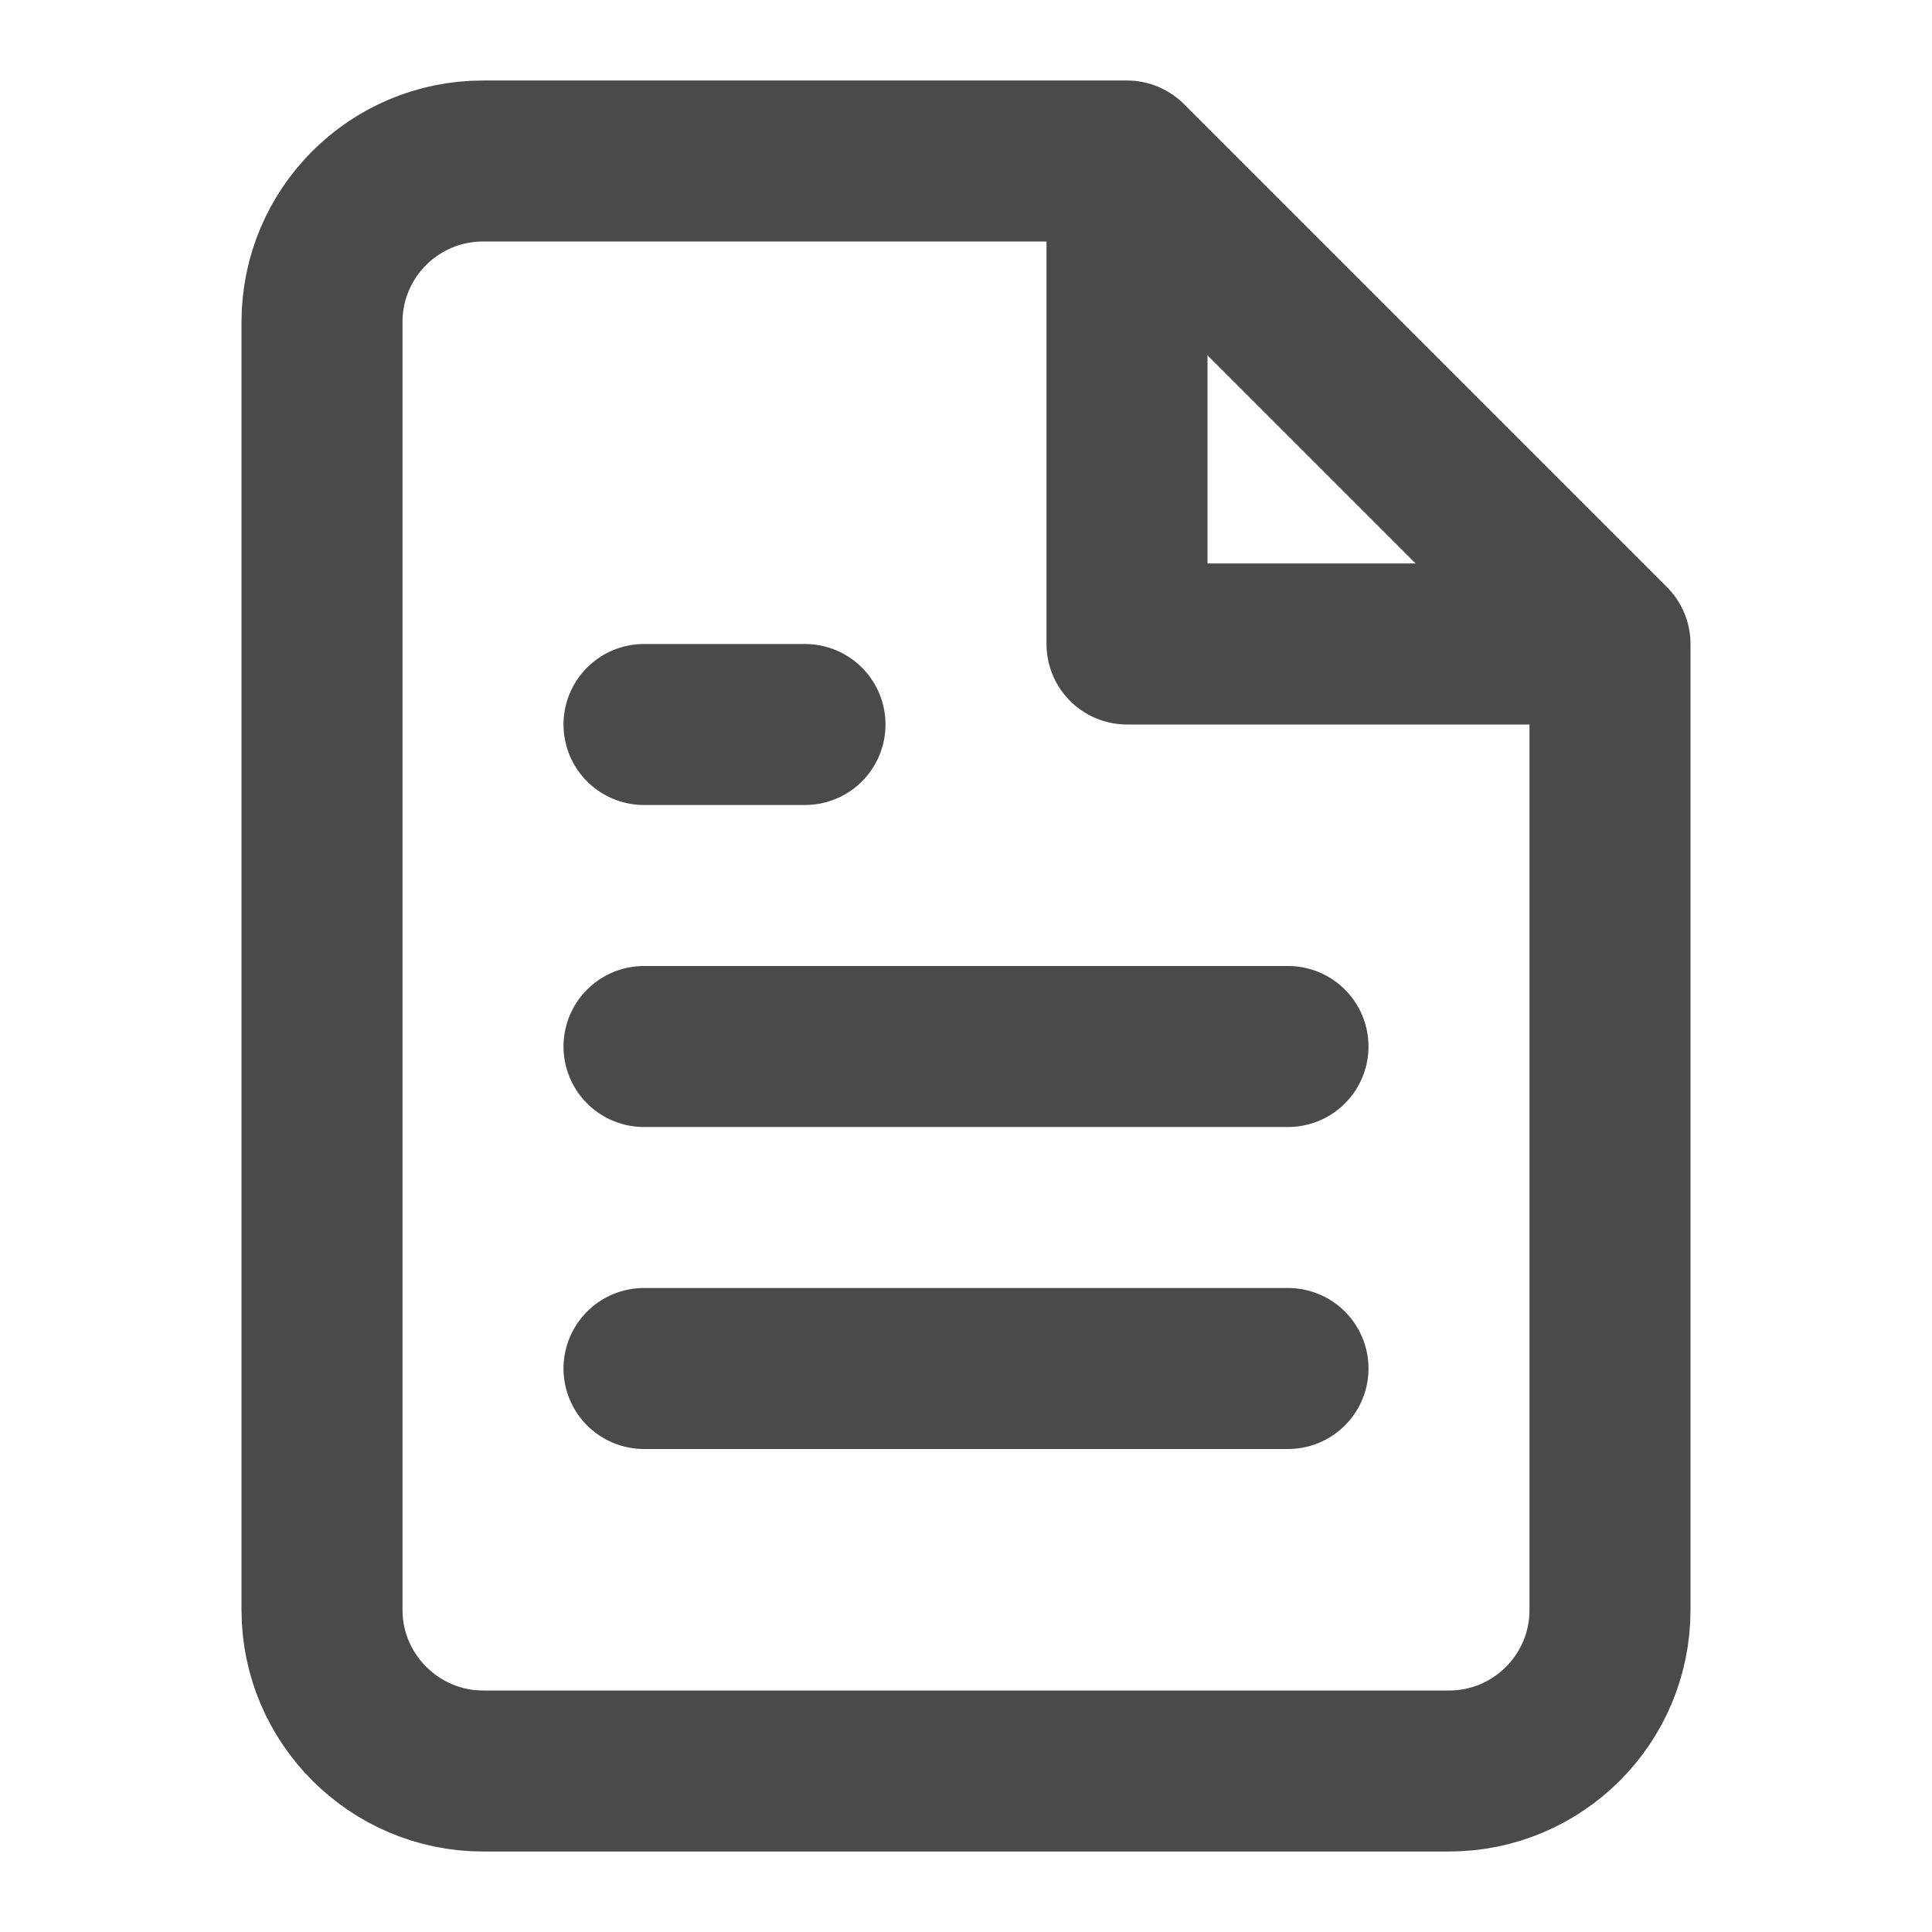
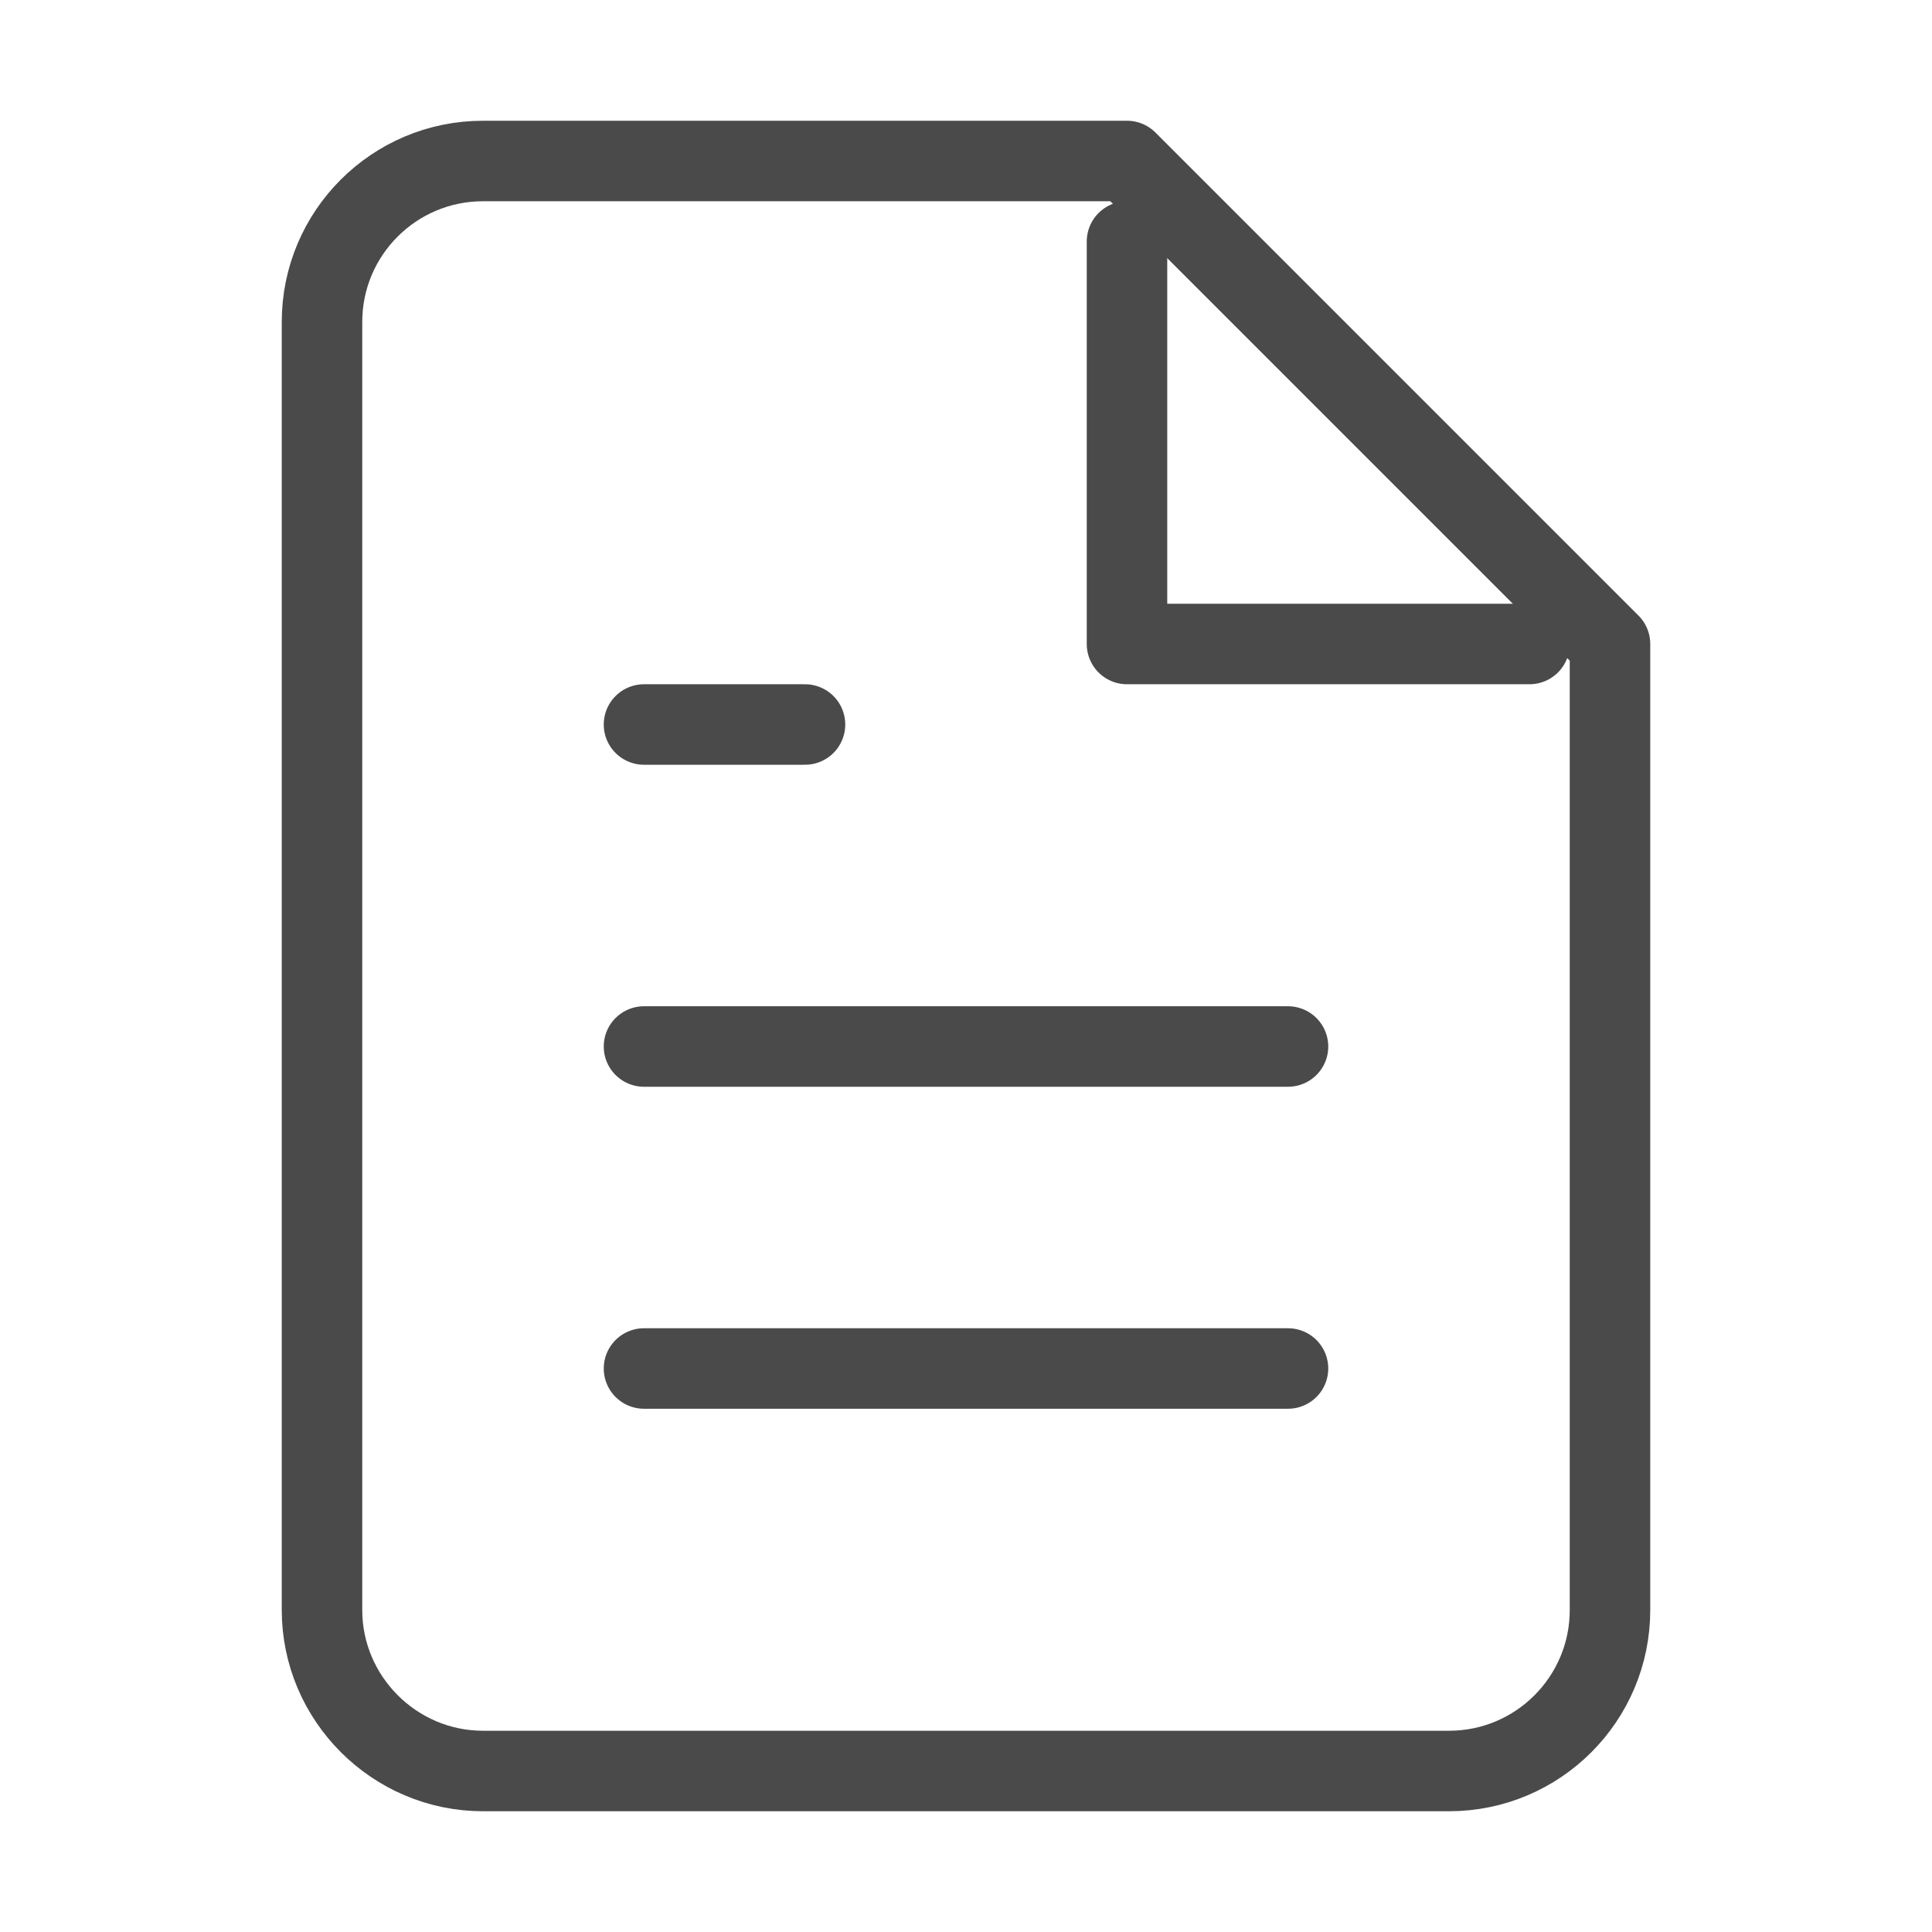
- <svg xmlns="http://www.w3.org/2000/svg" fill="none" width="24" height="24" viewBox="0 0 24 24" stroke="#4a4a4a" stroke-width="2" stroke-linecap="round" stroke-linejoin="round">
+ <svg xmlns="http://www.w3.org/2000/svg" fill="none" width="24" height="24" viewBox="0 0 24 24" stroke="#4a4a4a" stroke-width="1" stroke-linecap="round" stroke-linejoin="round">
  <path d="M14 2H6a2 2 0 0 0-2 2v16c0 1.1.9 2 2 2h12a2 2 0 0 0 2-2V8l-6-6z" />
  <path d="M14 3v5h5M16 13H8M16 17H8M10 9H8" />
</svg>
